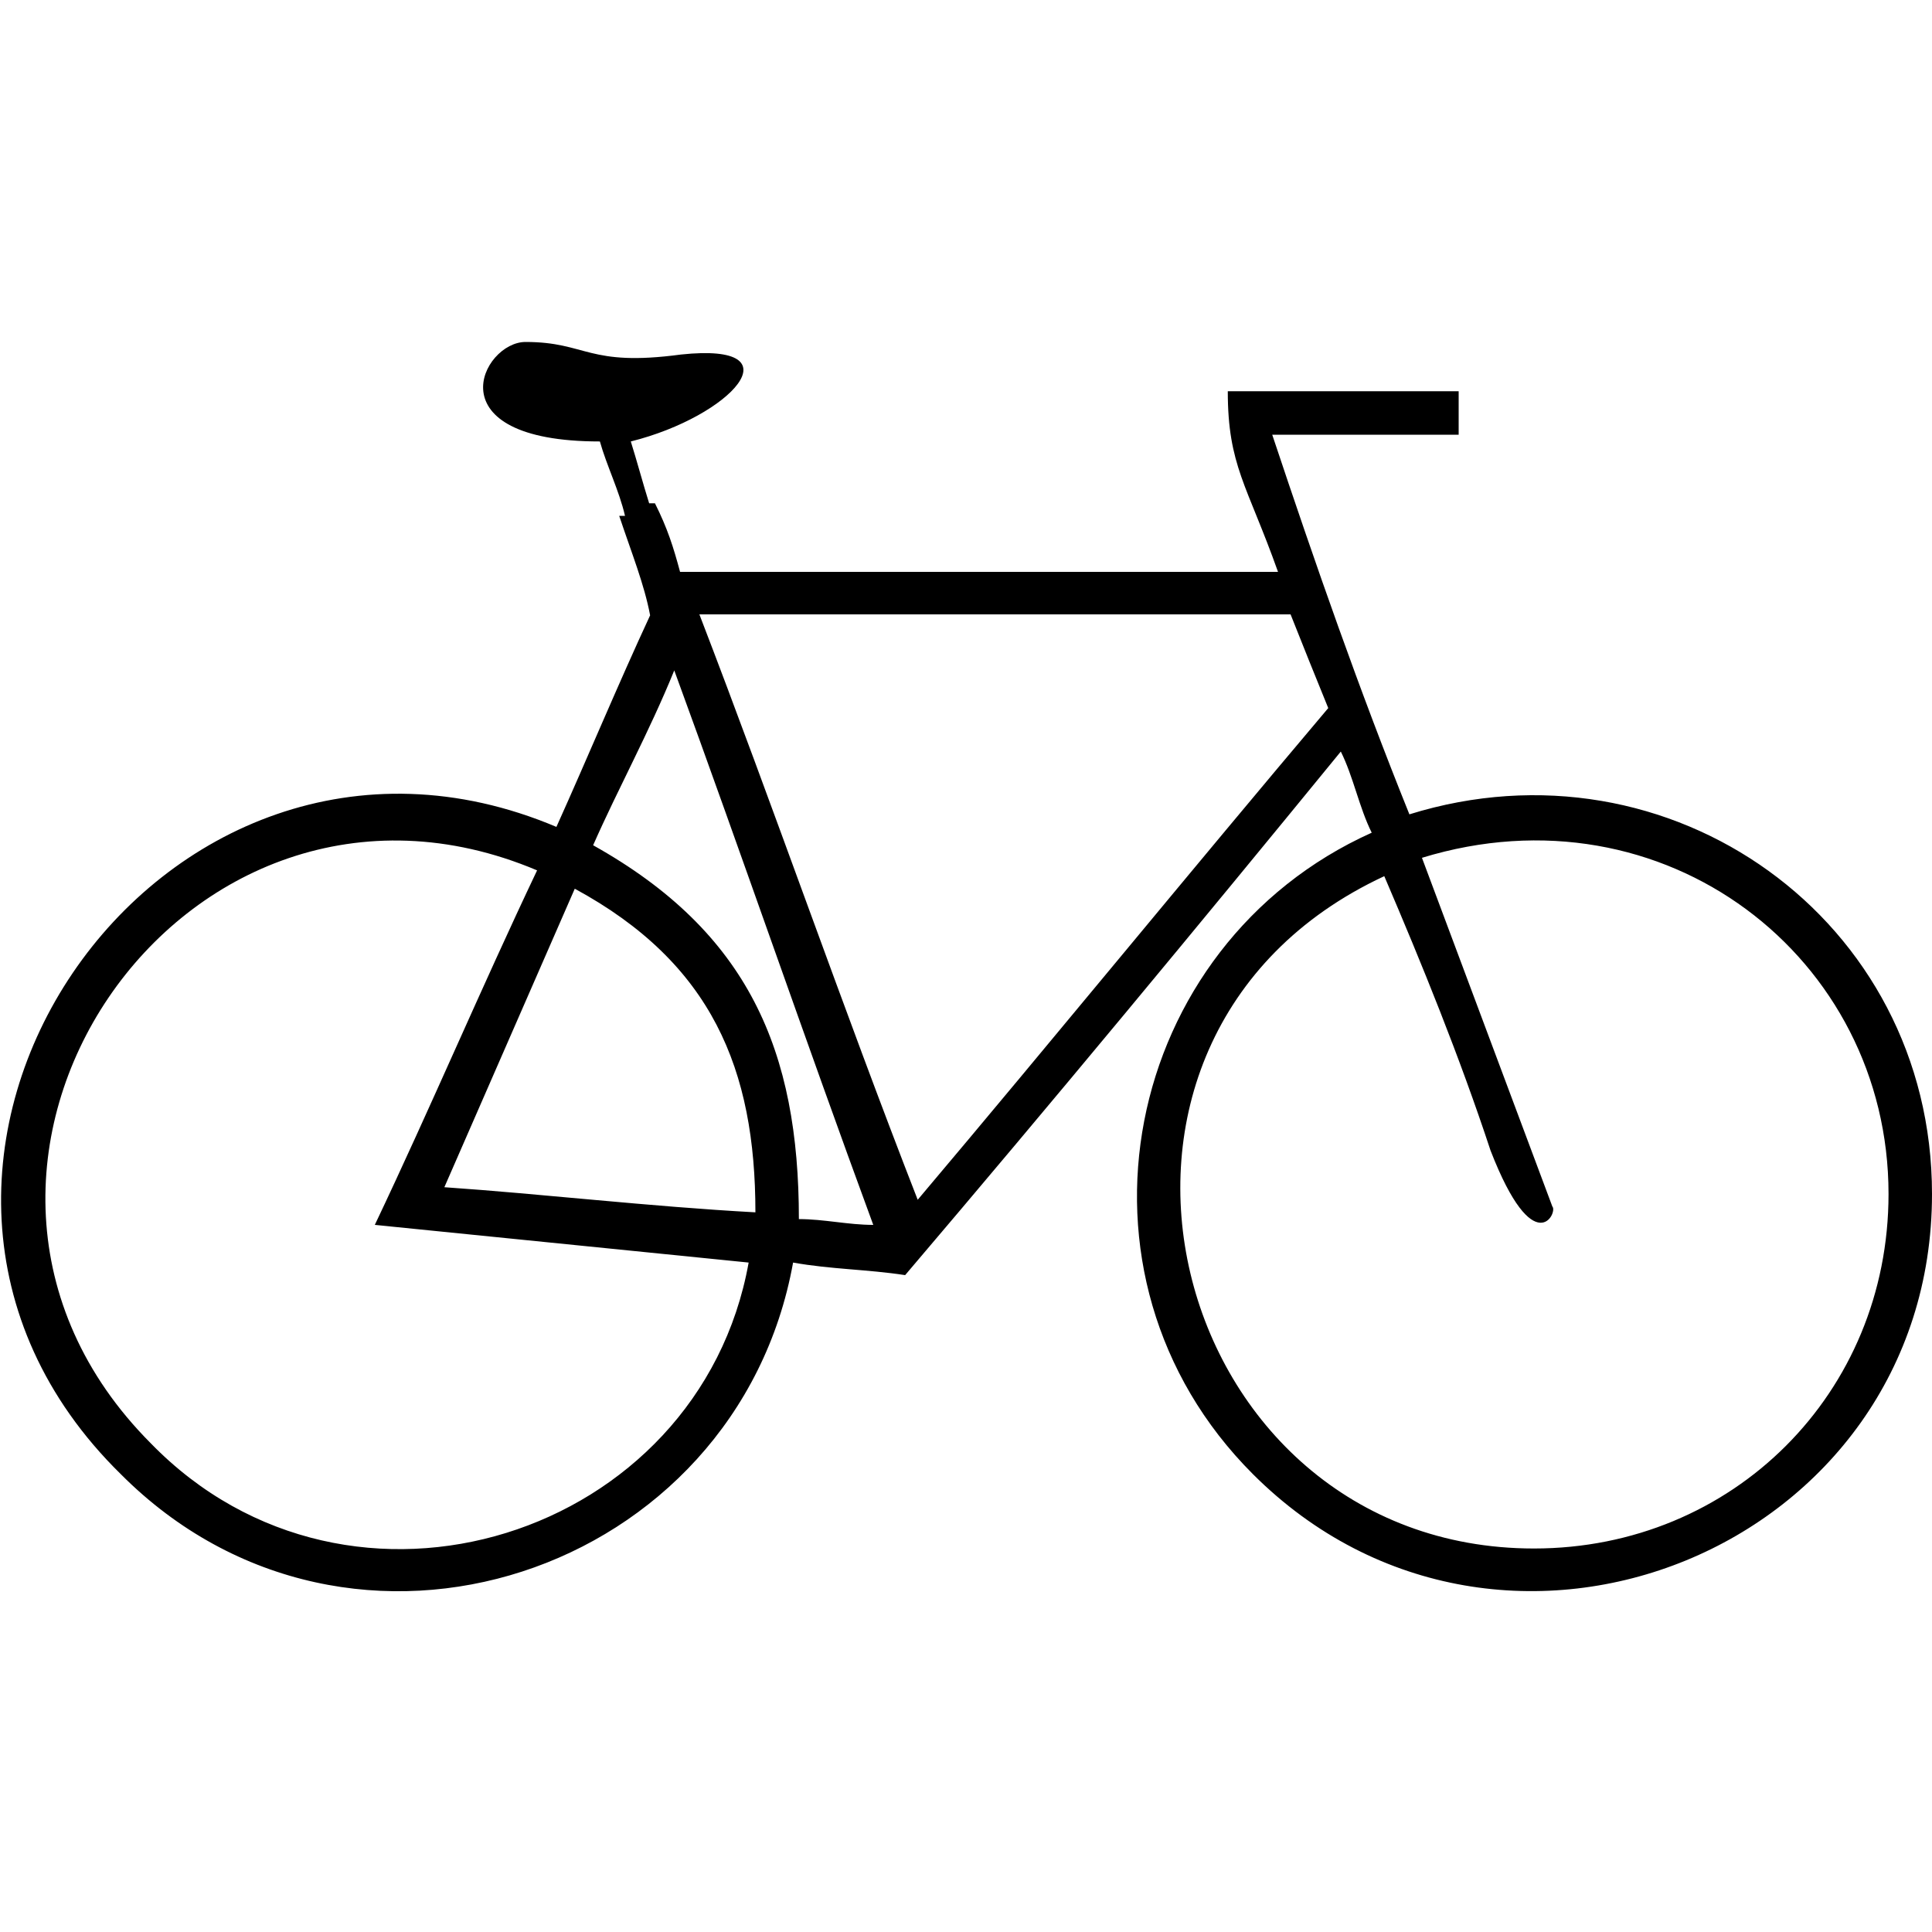
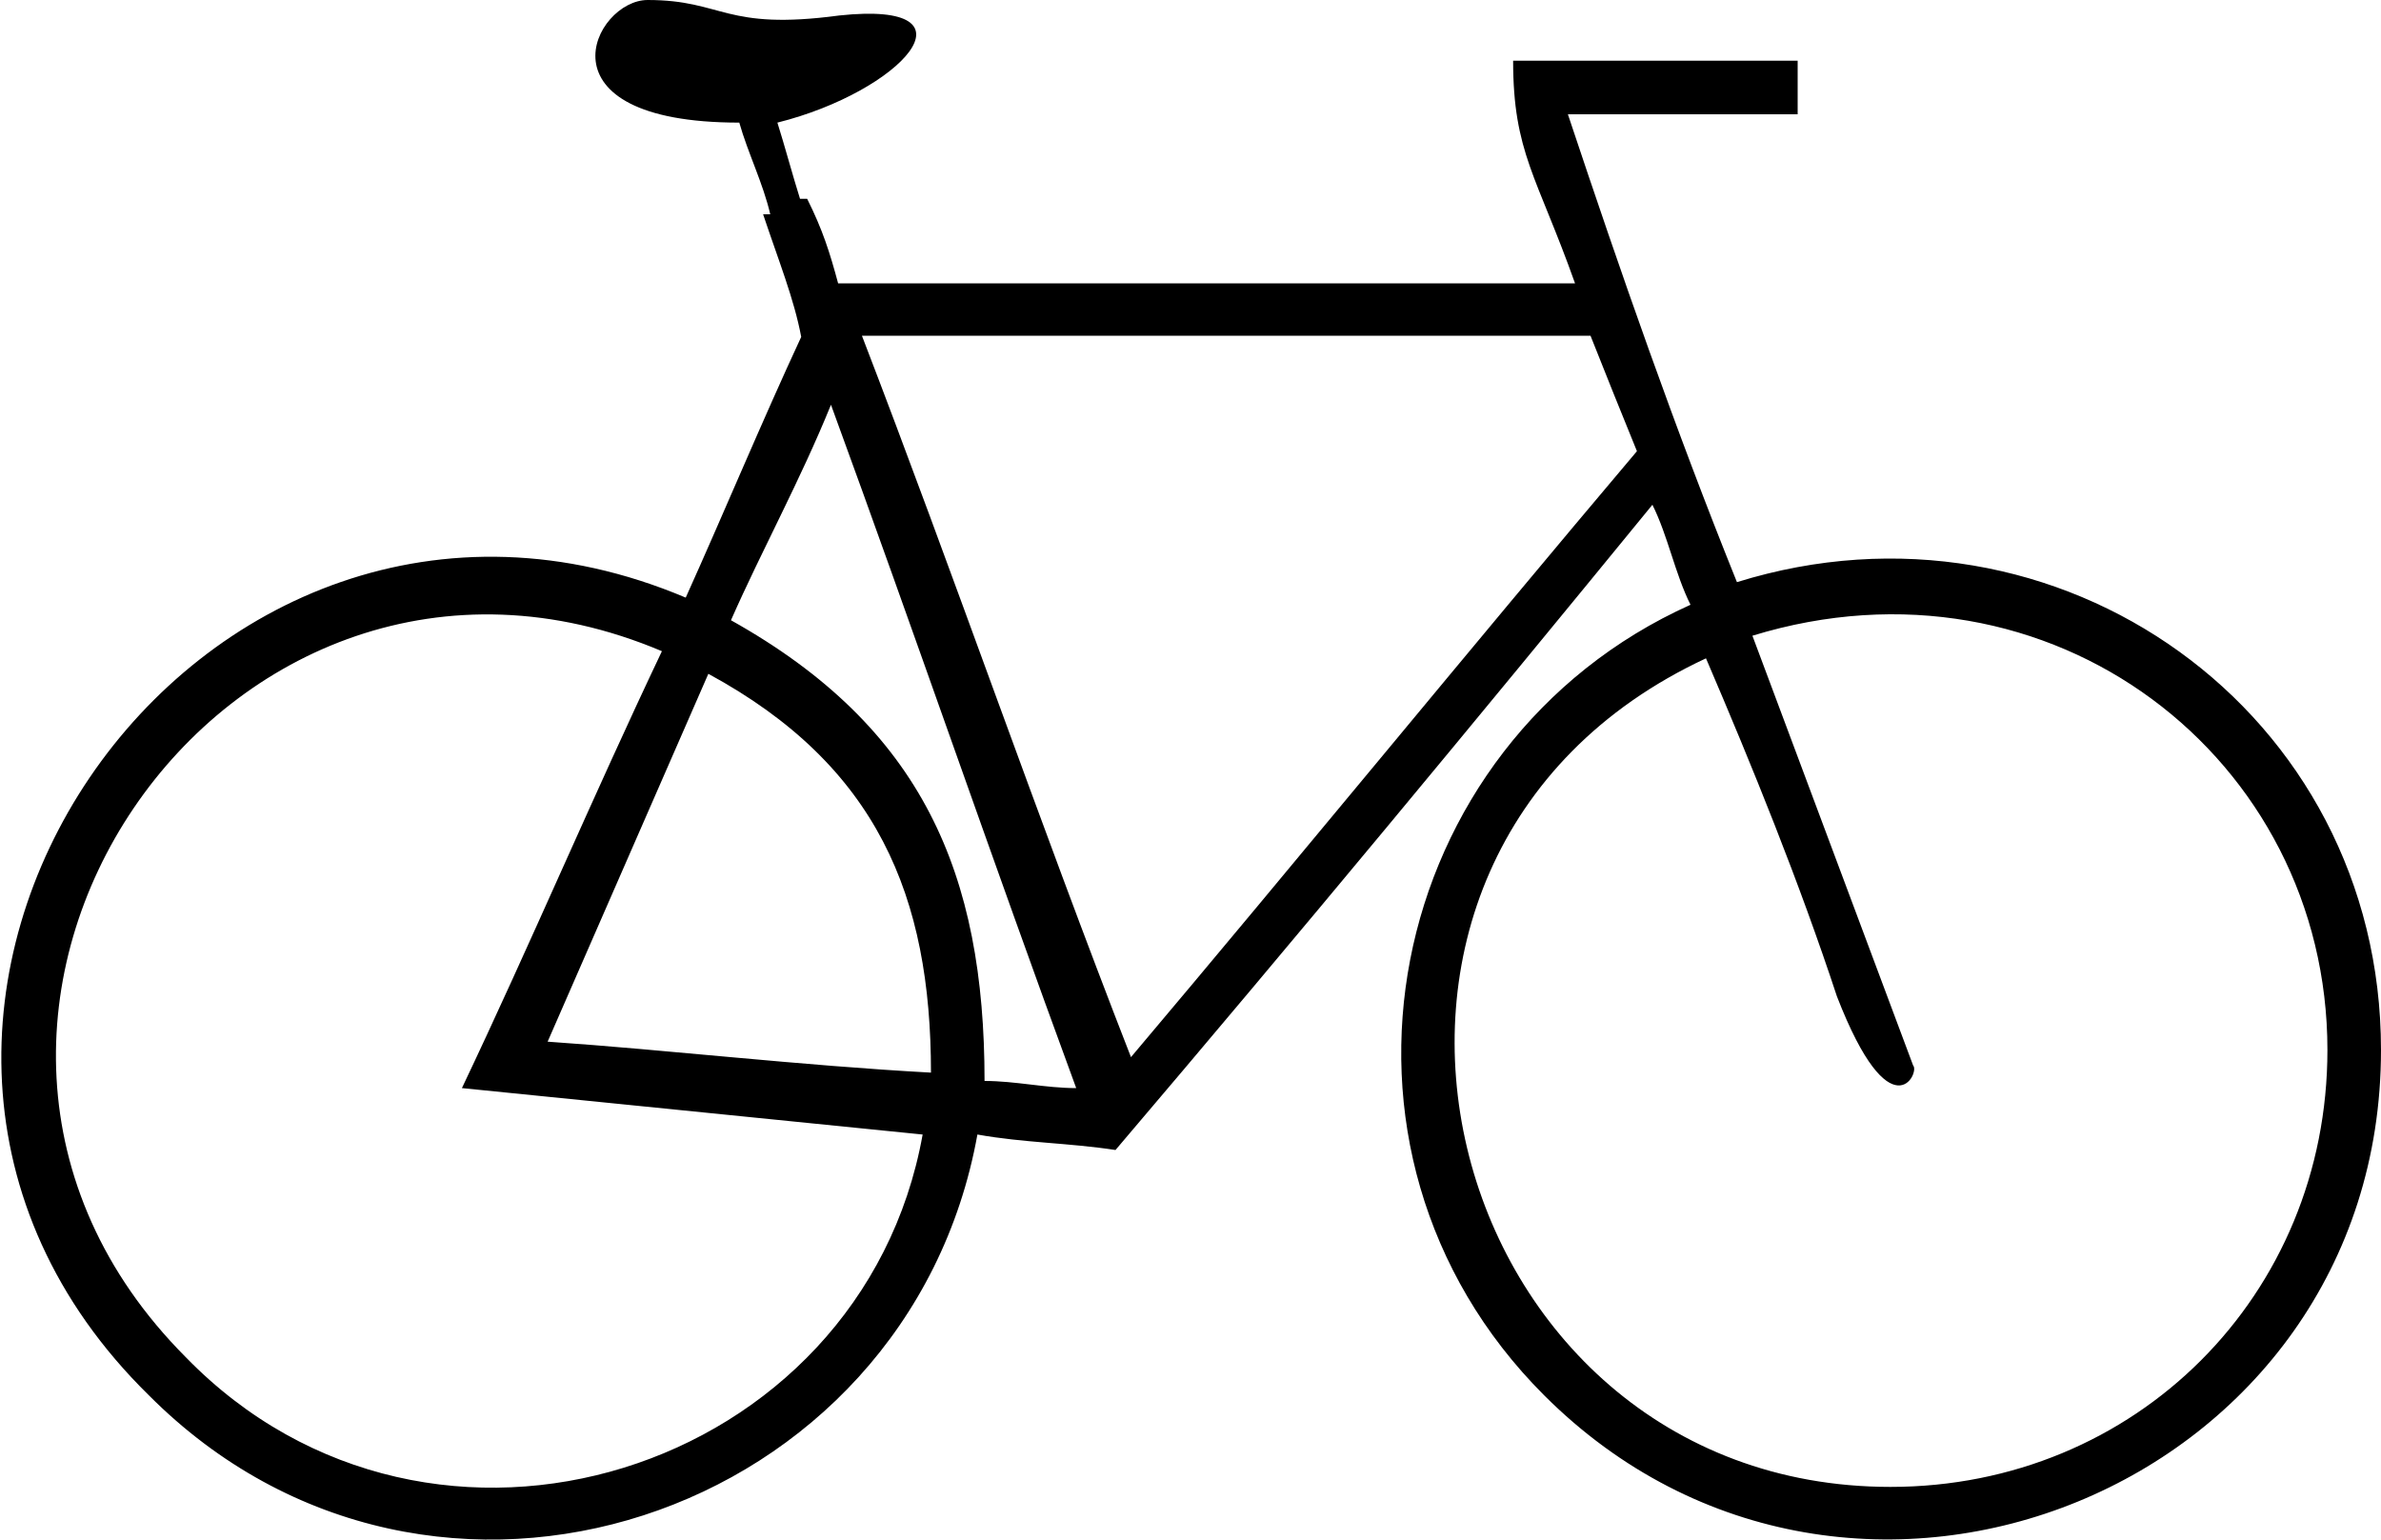
- <svg xmlns="http://www.w3.org/2000/svg" version="1.1" id="Camada_1" x="0px" y="0px" viewBox="0 0 200 200" style="enable-background:new 0 0 200 200;" xml:space="preserve">
+ <svg xmlns="http://www.w3.org/2000/svg" version="1.1" id="Camada_1" x="0px" y="0px" viewBox="0 0 200 129.3" style="enable-background:new 0 0 200 129.3;" xml:space="preserve">
  <g>
    <path d="M-100.4,142.6c0,57-69,85-109,45c-32-32-21-85,19-103c-2-4-3-9-5-13c-23,28-46,56-70,84c-6-1-12-1-18-2c-9,50-71,71-108,34   c-50-49,6-131,70-104c5-11,10-23,15-34c-1-5-3-10-5-16h1c-1-4-3-8-4-12c-27,0-19-16-12-16c10,0,10,4,25,2c19-2,8,10-8,14   c1,3,2,7,3,10c1,0,1,0,1,0c2,4,3,7,4,11c32,0,64,0,96,0c-5-14-8-17-8-29c12,0,24,0,37,0c0,2,0,5,0,7c-10,0-20,0-30,0   c7,21,14,41,22,61C-142.4,68.6-100.4,98.6-100.4,142.6z M-107.4,142.6c0-38-36-66-75-54l21,56c1,1-3,9-10-9c-5-15-11-30-17-44   c-56,26-35,108,24,108C-132.4,199.6-107.4,174.6-107.4,142.6z M-197.4,64.6c-2-5-4-10-6-15c-32,0-63,0-95,0c12,31,23,63,35,94   C-241.4,117.6-219.4,90.6-197.4,64.6z M-270.4,147.6c-11-30-21-59-32-89c-4,10-9,19-13,28c25,14,33,33,33,60   C-278.4,146.6-274.4,147.6-270.4,147.6z M-289.4,145.6c0-23-7-40-29-52c-7,16-14,32-21,48C-323.4,142.6-306.4,144.6-289.4,145.6z    M-290.4,153.6c-20-2-40-4-60-6c9-19,17-38,26-57c-57-24-106,48-62,92C-354.4,215.6-298.4,197.6-290.4,153.6z" />
  </g>
  <g>
-     <path d="M200,123.6c0,36.7-44.5,54.8-70.3,29C109.1,132,116.2,97.8,142,86.2c-1.3-2.6-1.9-5.8-3.2-8.4   c-14.8,18.1-29.7,36.1-45.1,54.2c-3.9-0.6-7.7-0.6-11.6-1.3c-5.8,32.2-45.8,45.8-69.6,21.9c-32.2-31.6,3.9-84.4,45.1-67   c3.2-7.1,6.4-14.8,9.7-21.9c-0.6-3.2-1.9-6.4-3.2-10.3h0.6c-0.6-2.6-1.9-5.2-2.6-7.7c-17.4,0-12.2-10.3-7.7-10.3   c6.4,0,6.4,2.6,16.1,1.3c12.2-1.3,5.2,6.4-5.2,9c0.6,1.9,1.3,4.5,1.9,6.4c0.6,0,0.6,0,0.6,0c1.3,2.6,1.9,4.5,2.6,7.1   c20.6,0,41.3,0,61.9,0c-3.2-9-5.2-11-5.2-18.7c7.7,0,15.5,0,23.9,0c0,1.3,0,3.2,0,4.5c-6.4,0-12.9,0-19.3,0   c4.5,13.5,9,26.4,14.2,39.3C172.9,75.9,200,95.2,200,123.6z M195.5,123.6c0-24.5-23.2-42.5-48.3-34.8l13.5,36.1   c0.6,0.6-1.9,5.8-6.4-5.8c-3.2-9.7-7.1-19.3-11-28.4c-36.1,16.8-22.6,69.6,15.5,69.6C179.4,160.3,195.5,144.2,195.5,123.6z    M137.5,73.3c-1.3-3.2-2.6-6.4-3.9-9.7c-20.6,0-40.6,0-61.2,0c7.7,20,14.8,40.6,22.6,60.6C109.1,107.5,123.3,90.1,137.5,73.3z    M90.4,126.8c-7.1-19.3-13.5-38-20.6-57.4c-2.6,6.4-5.8,12.2-8.4,18.1c16.1,9,21.3,21.3,21.3,38.7   C85.3,126.2,87.8,126.8,90.4,126.8z M78.2,125.5c0-14.8-4.5-25.8-18.7-33.5c-4.5,10.3-9,20.6-13.5,30.9   C56.2,123.6,67.2,124.9,78.2,125.5z M77.5,130.7c-12.9-1.3-25.8-2.6-38.7-3.9c5.8-12.2,11-24.5,16.8-36.7   c-36.7-15.5-68.3,30.9-40,59.3C36.3,170.7,72.4,159.1,77.5,130.7z" />
+     <path d="M200,88.2c0,36.7-44.5,54.8-70.3,29c-20.6-20.6-13.5-54.8,12.3-66.4c-1.3-2.6-1.9-5.8-3.2-8.4   C124,60.5,109.1,78.5,93.7,96.6C89.8,96,86,96,82.1,95.3c-5.8,32.2-45.8,45.8-69.6,21.9c-32.2-31.6,3.9-84.4,45.1-67   c3.2-7.1,6.4-14.8,9.7-21.9c-0.6-3.2-1.9-6.4-3.2-10.3h0.6c-0.6-2.6-1.9-5.2-2.6-7.7C44.7,10.3,49.9,0,54.4,0   c6.4,0,6.4,2.6,16.1,1.3c12.2-1.3,5.2,6.4-5.2,9c0.6,1.9,1.3,4.5,1.9,6.4c0.6,0,0.6,0,0.6,0c1.3,2.6,1.9,4.5,2.6,7.1   c20.6,0,41.3,0,61.9,0c-3.2-9-5.2-11-5.2-18.7c7.7,0,15.5,0,23.9,0c0,1.3,0,3.2,0,4.5c-6.4,0-12.9,0-19.3,0   c4.5,13.5,9,26.4,14.2,39.3C172.9,40.5,200,59.8,200,88.2z M195.5,88.2c0-24.5-23.2-42.5-48.3-34.8l13.5,36.1   c0.6,0.6-1.9,5.8-6.4-5.8c-3.2-9.7-7.1-19.3-11-28.4c-36.1,16.8-22.6,69.6,15.5,69.6C179.4,124.9,195.5,108.8,195.5,88.2z    M137.5,37.9c-1.3-3.2-2.6-6.4-3.9-9.7c-20.6,0-40.6,0-61.2,0c7.7,20,14.8,40.6,22.6,60.6C109.1,72.1,123.3,54.7,137.5,37.9z    M90.4,91.4c-7.1-19.3-13.5-38-20.6-57.4c-2.6,6.4-5.8,12.2-8.4,18.1c16.1,9,21.3,21.3,21.3,38.7C85.3,90.8,87.8,91.4,90.4,91.4z    M78.2,90.1c0-14.8-4.5-25.8-18.7-33.5C55,66.9,50.5,77.2,46,87.5C56.2,88.2,67.2,89.5,78.2,90.1z M77.5,95.3   c-12.9-1.3-25.8-2.6-38.7-3.9c5.8-12.2,11-24.5,16.8-36.7c-36.7-15.5-68.3,30.9-40,59.3C36.3,135.3,72.4,123.7,77.5,95.3z" />
  </g>
</svg>
